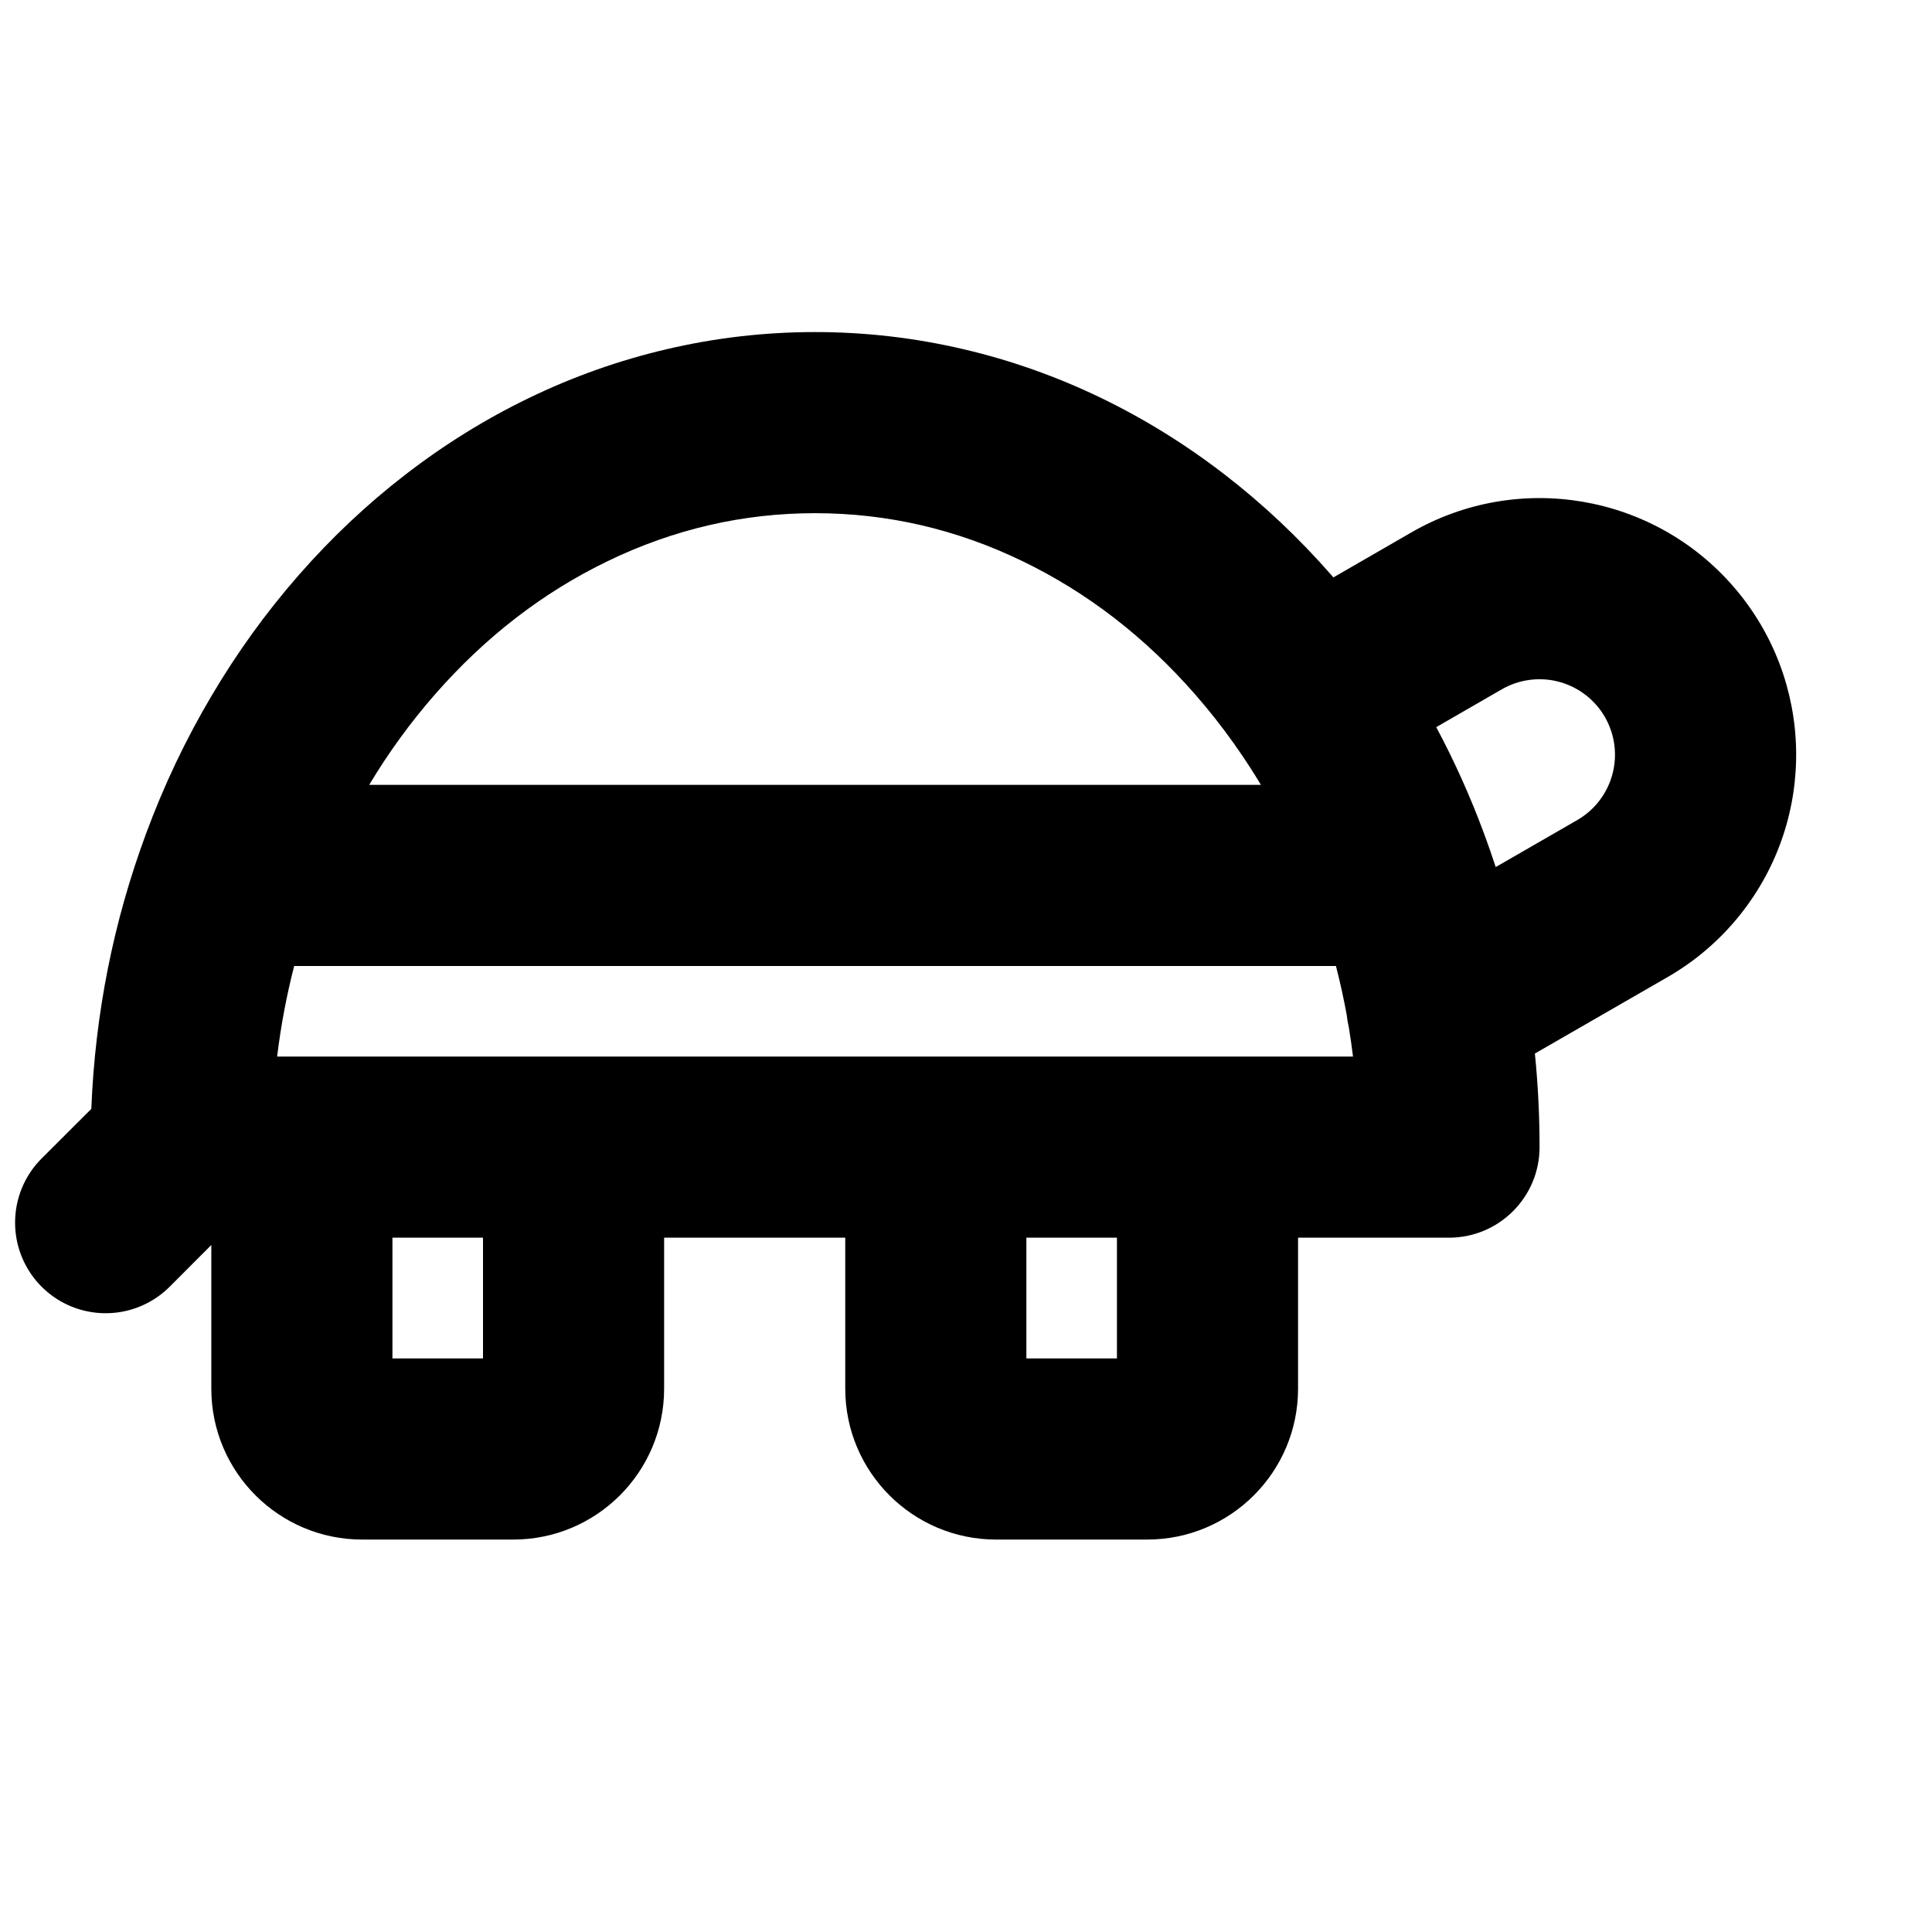
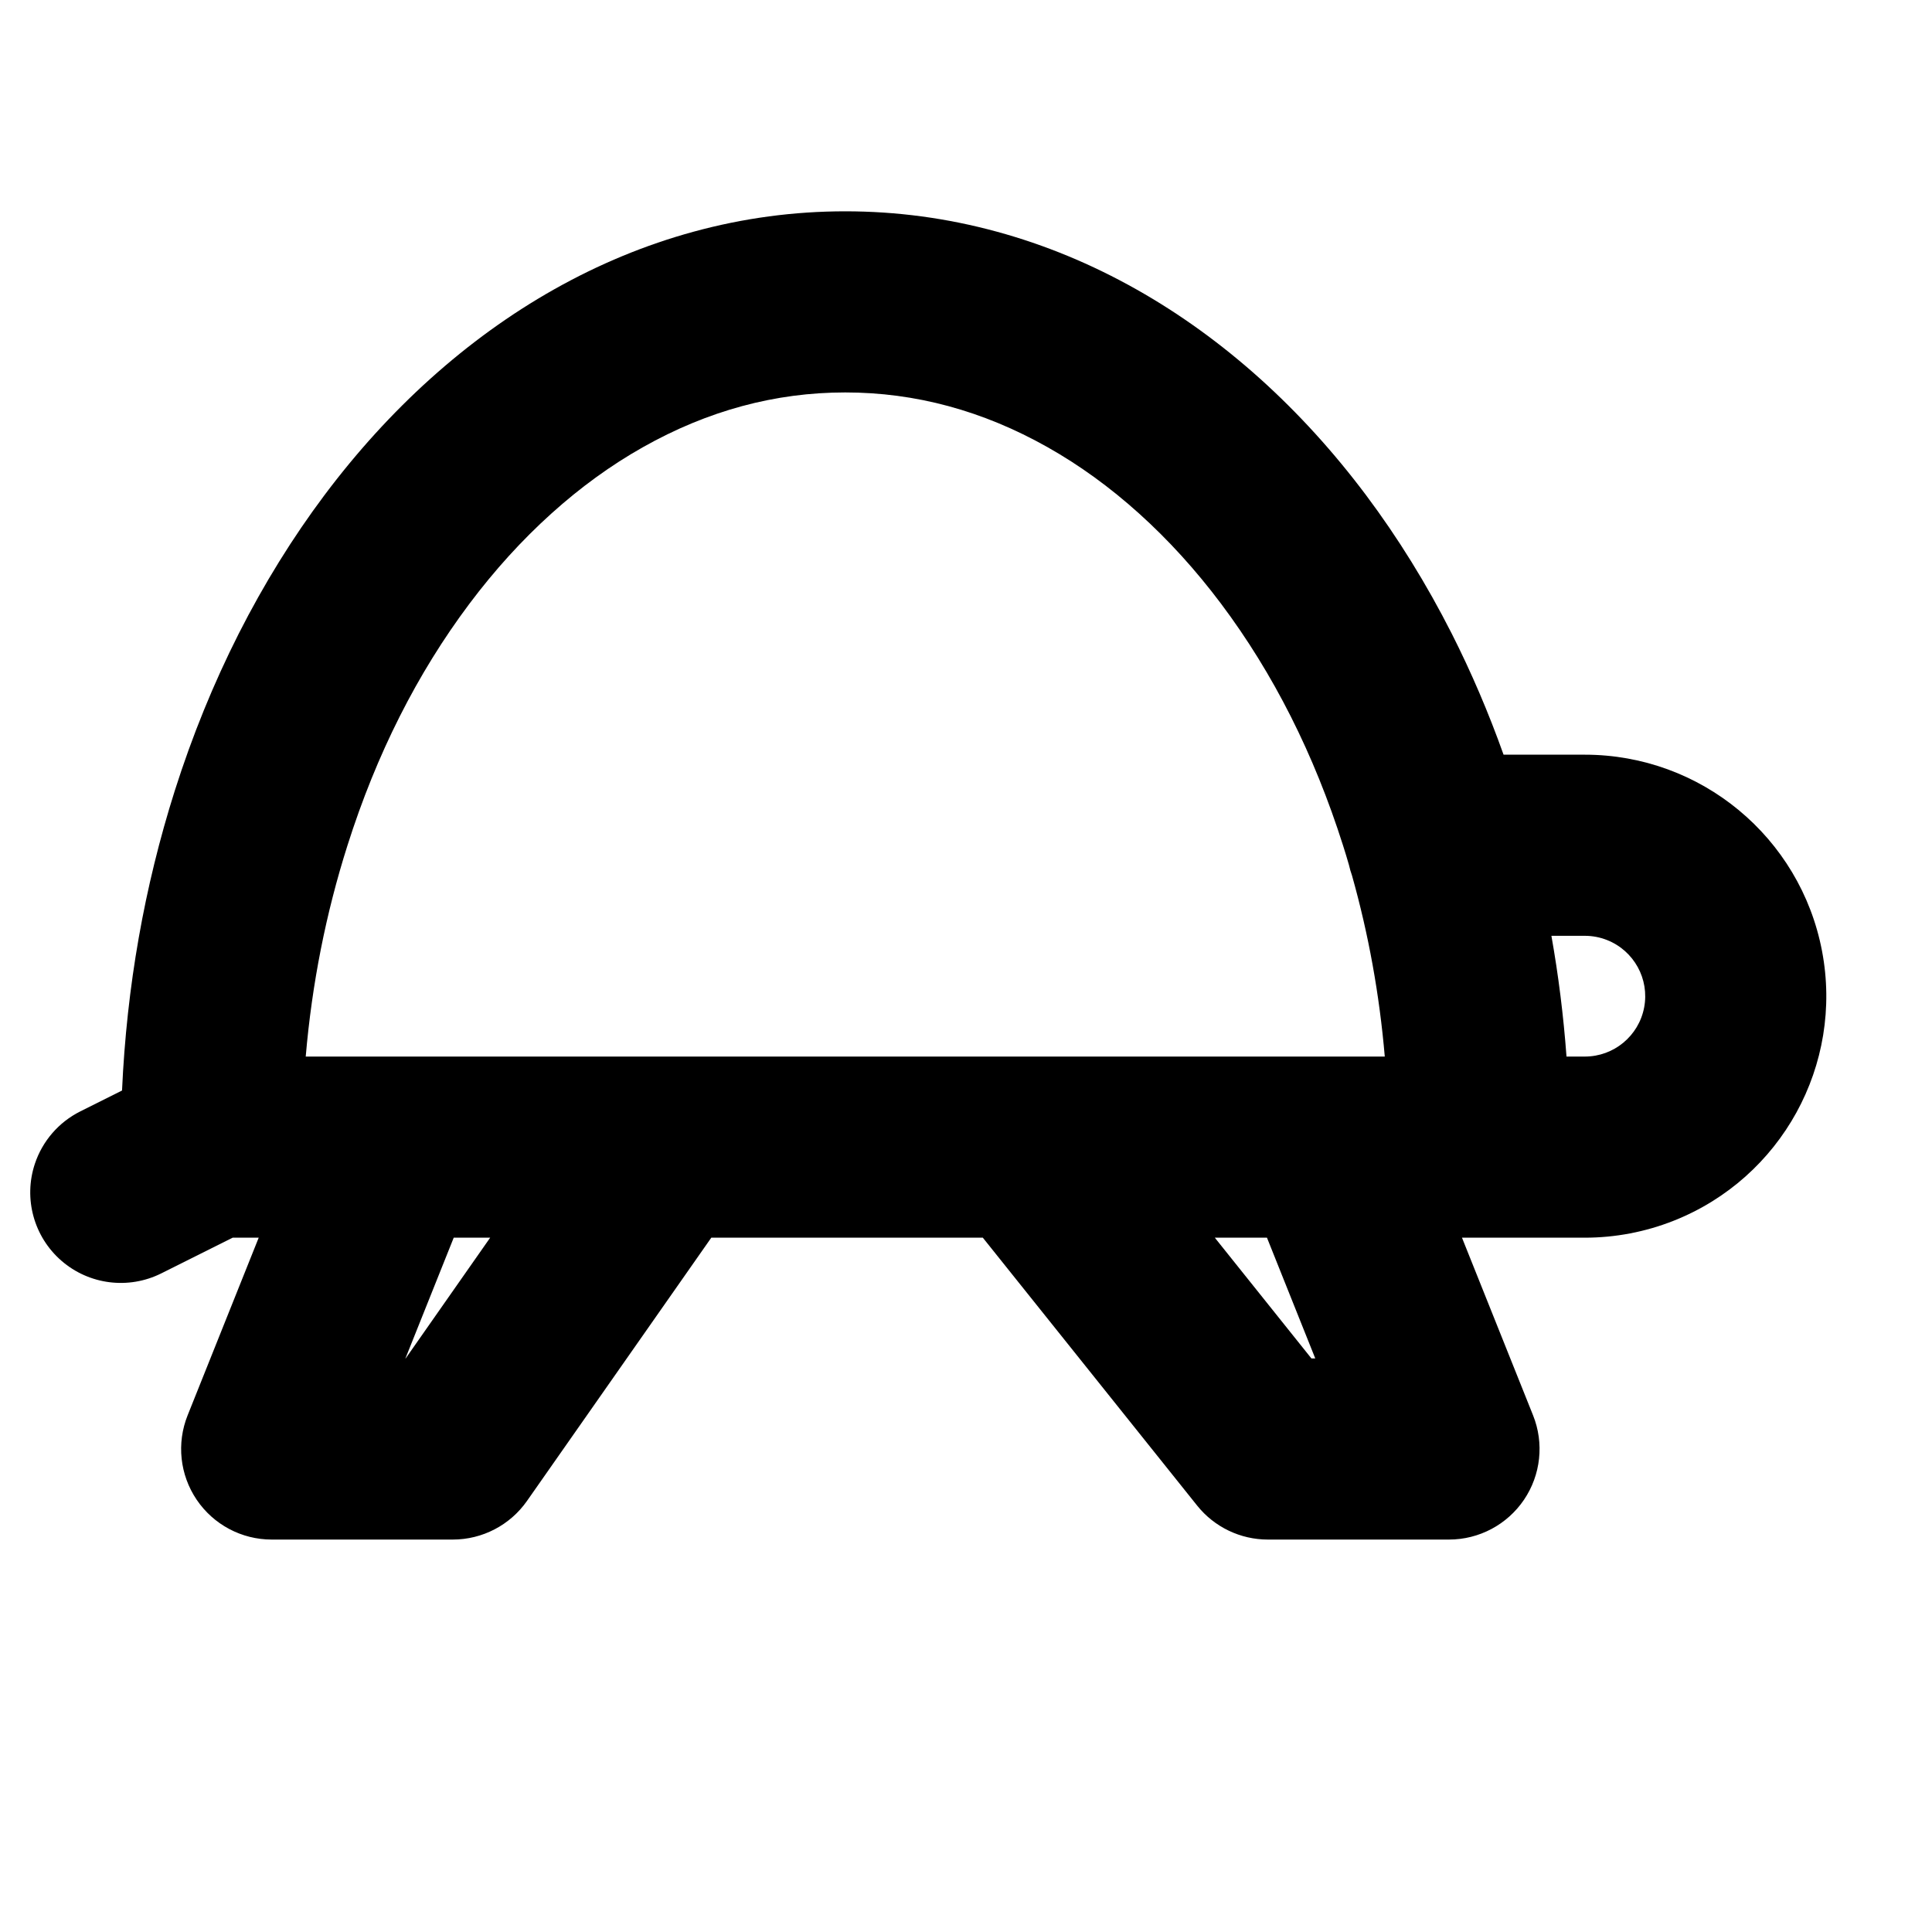
<svg xmlns="http://www.w3.org/2000/svg" viewBox="0 0 256 256" fill="currentColor">
-   <path d="M88 184a20 20 0 0 1-20 20h-20a20 20 0 0 1-20-20v-19.03l-5.51 5.52a12 12 0 0 1-20.49-8.49a12 12 0 0 1 3.51-8.49l6.59-6.58q0.76-18.94 7.25-36.46q3.54-9.59 8.67-18.25q5.09-8.62 11.55-16q6.5-7.43 14.13-13.32q7.76-5.99 16.38-10.16q8.84-4.27 18.26-6.47q9.69-2.27 19.66-2.27q9.97 0 19.66 2.27q9.42 2.2 18.26 6.47q8.62 4.17 16.38 10.16q7.63 5.89 14.13 13.32q0.12 0.14 0.25 0.29l10.33-5.96a34 34 0 0 1 43.62 50.59a34 34 0 0 1-9.65 8.32l-17.6 10.14q0.62 6.13 0.62 12.4a12 12 0 0 1-12 12h-20v20a20 20 0 0 1-20 20h-20a20 20 0 0 1-20-20v-20h-24Zm-51.28-44h142.56q-0.24-1.97-0.56-3.92a12 12 0 0 1-0.27-1.58q-0.6-3.28-1.43-6.5h-138.04q-1.52 5.9-2.26 12Zm12.2-36h118.16q-1.41-2.35-2.96-4.59a12 12 0 0 1-0.58-0.83q-2.42-3.41-5.17-6.56q-10.02-11.45-22.9-17.67q-13.13-6.35-27.47-6.35q-14.34 0-27.47 6.35q-12.88 6.22-22.9 17.67q-4.88 5.58-8.71 11.98Zm160.08 4.66a10 10 0 0 0-6.46-18.55a10 10 0 0 0-3.53 1.22l-8.7 5.02q3.63 6.79 6.34 14.12q0.82 2.2 1.54 4.42Zm-157 71.34h12v-16h-12Zm84 0h12v-16h-12Z" />
+   <path d="M30.83 164l-9.46 4.73a12 12 0 0 1-16.75-14.52a12 12 0 0 1 6.01-6.94l5.54-2.77q0.93-20.6 6.99-39.73q3.47-10.92 8.48-20.82q5.01-9.87 11.36-18.35q6.43-8.57 14-15.39q7.76-6.98 16.41-11.86q8.94-5.04 18.5-7.65q9.89-2.7 20.09-2.7q10.2 0 20.09 2.7q9.56 2.61 18.5 7.65q8.65 4.88 16.41 11.86q7.57 6.82 14 15.39q6.35 8.48 11.36 18.35q3.9 7.71 6.87 16.05h10.77a32 32 0 0 1 11.78 61.75a32 32 0 0 1-11.78 2.25h-16.28l9.42 23.54a12 12 0 0 1-11.14 16.46h-24a12 12 0 0 1-9.37-4.5l-28.4-35.5h-35.98l-24.42 34.88a12 12 0 0 1-9.83 5.12h-24a12 12 0 0 1-11.14-16.46l9.42-23.54Zm29.29 0l-6.4 16h0.03l11.2-16Zm27.88-24h95.49q-1.06-12.34-4.34-23.98a12 12 0 0 1-0.41-1.42q-0.37-1.29-0.78-2.57q-5.76-18.16-16.16-32.03q-5.03-6.7-10.87-11.96q-5.78-5.21-12.13-8.79q-12.86-7.25-26.8-7.25q-13.94 0-26.8 7.25q-6.35 3.58-12.13 8.79q-5.84 5.26-10.87 11.96q-10.4 13.87-16.16 32.03q-4.29 13.51-5.53 27.97Zm117.57-16q1.4 7.88 2 16h2.43a8 8 0 0 0 2.94-15.44a8 8 0 0 0-2.94-0.56Zm-37.69 40h-6.91l12.8 16h0.51Z" />
</svg>
